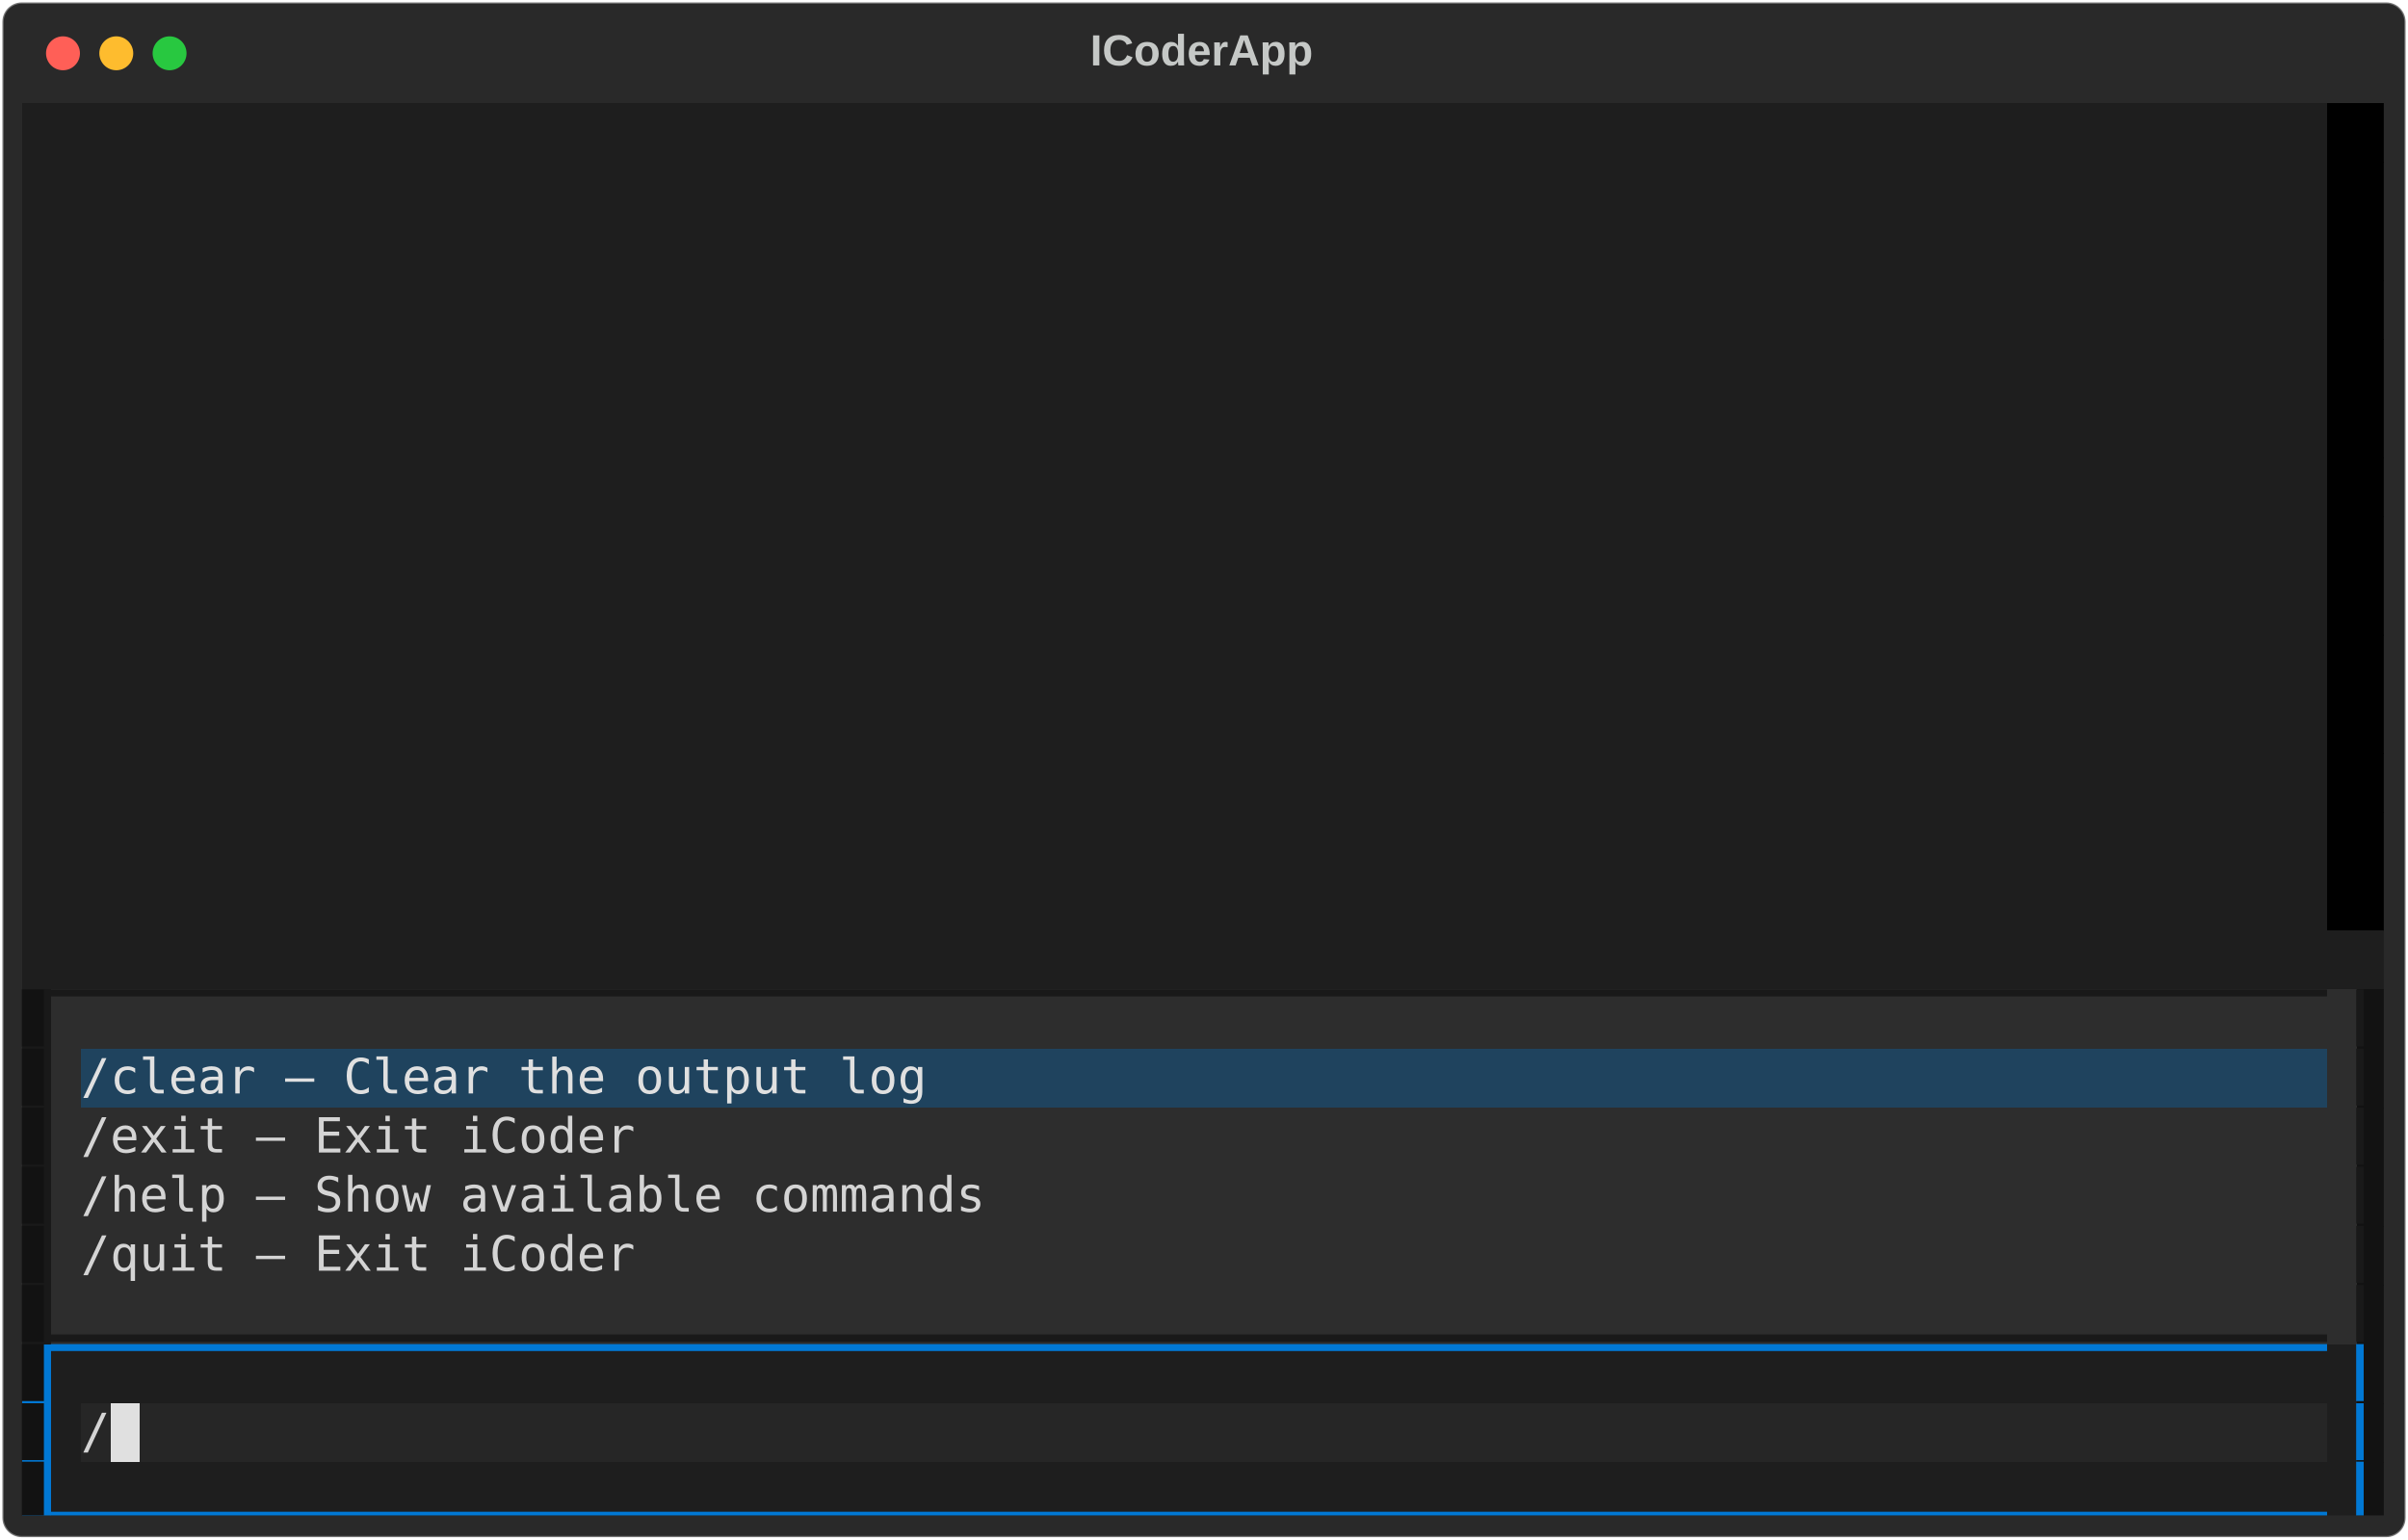
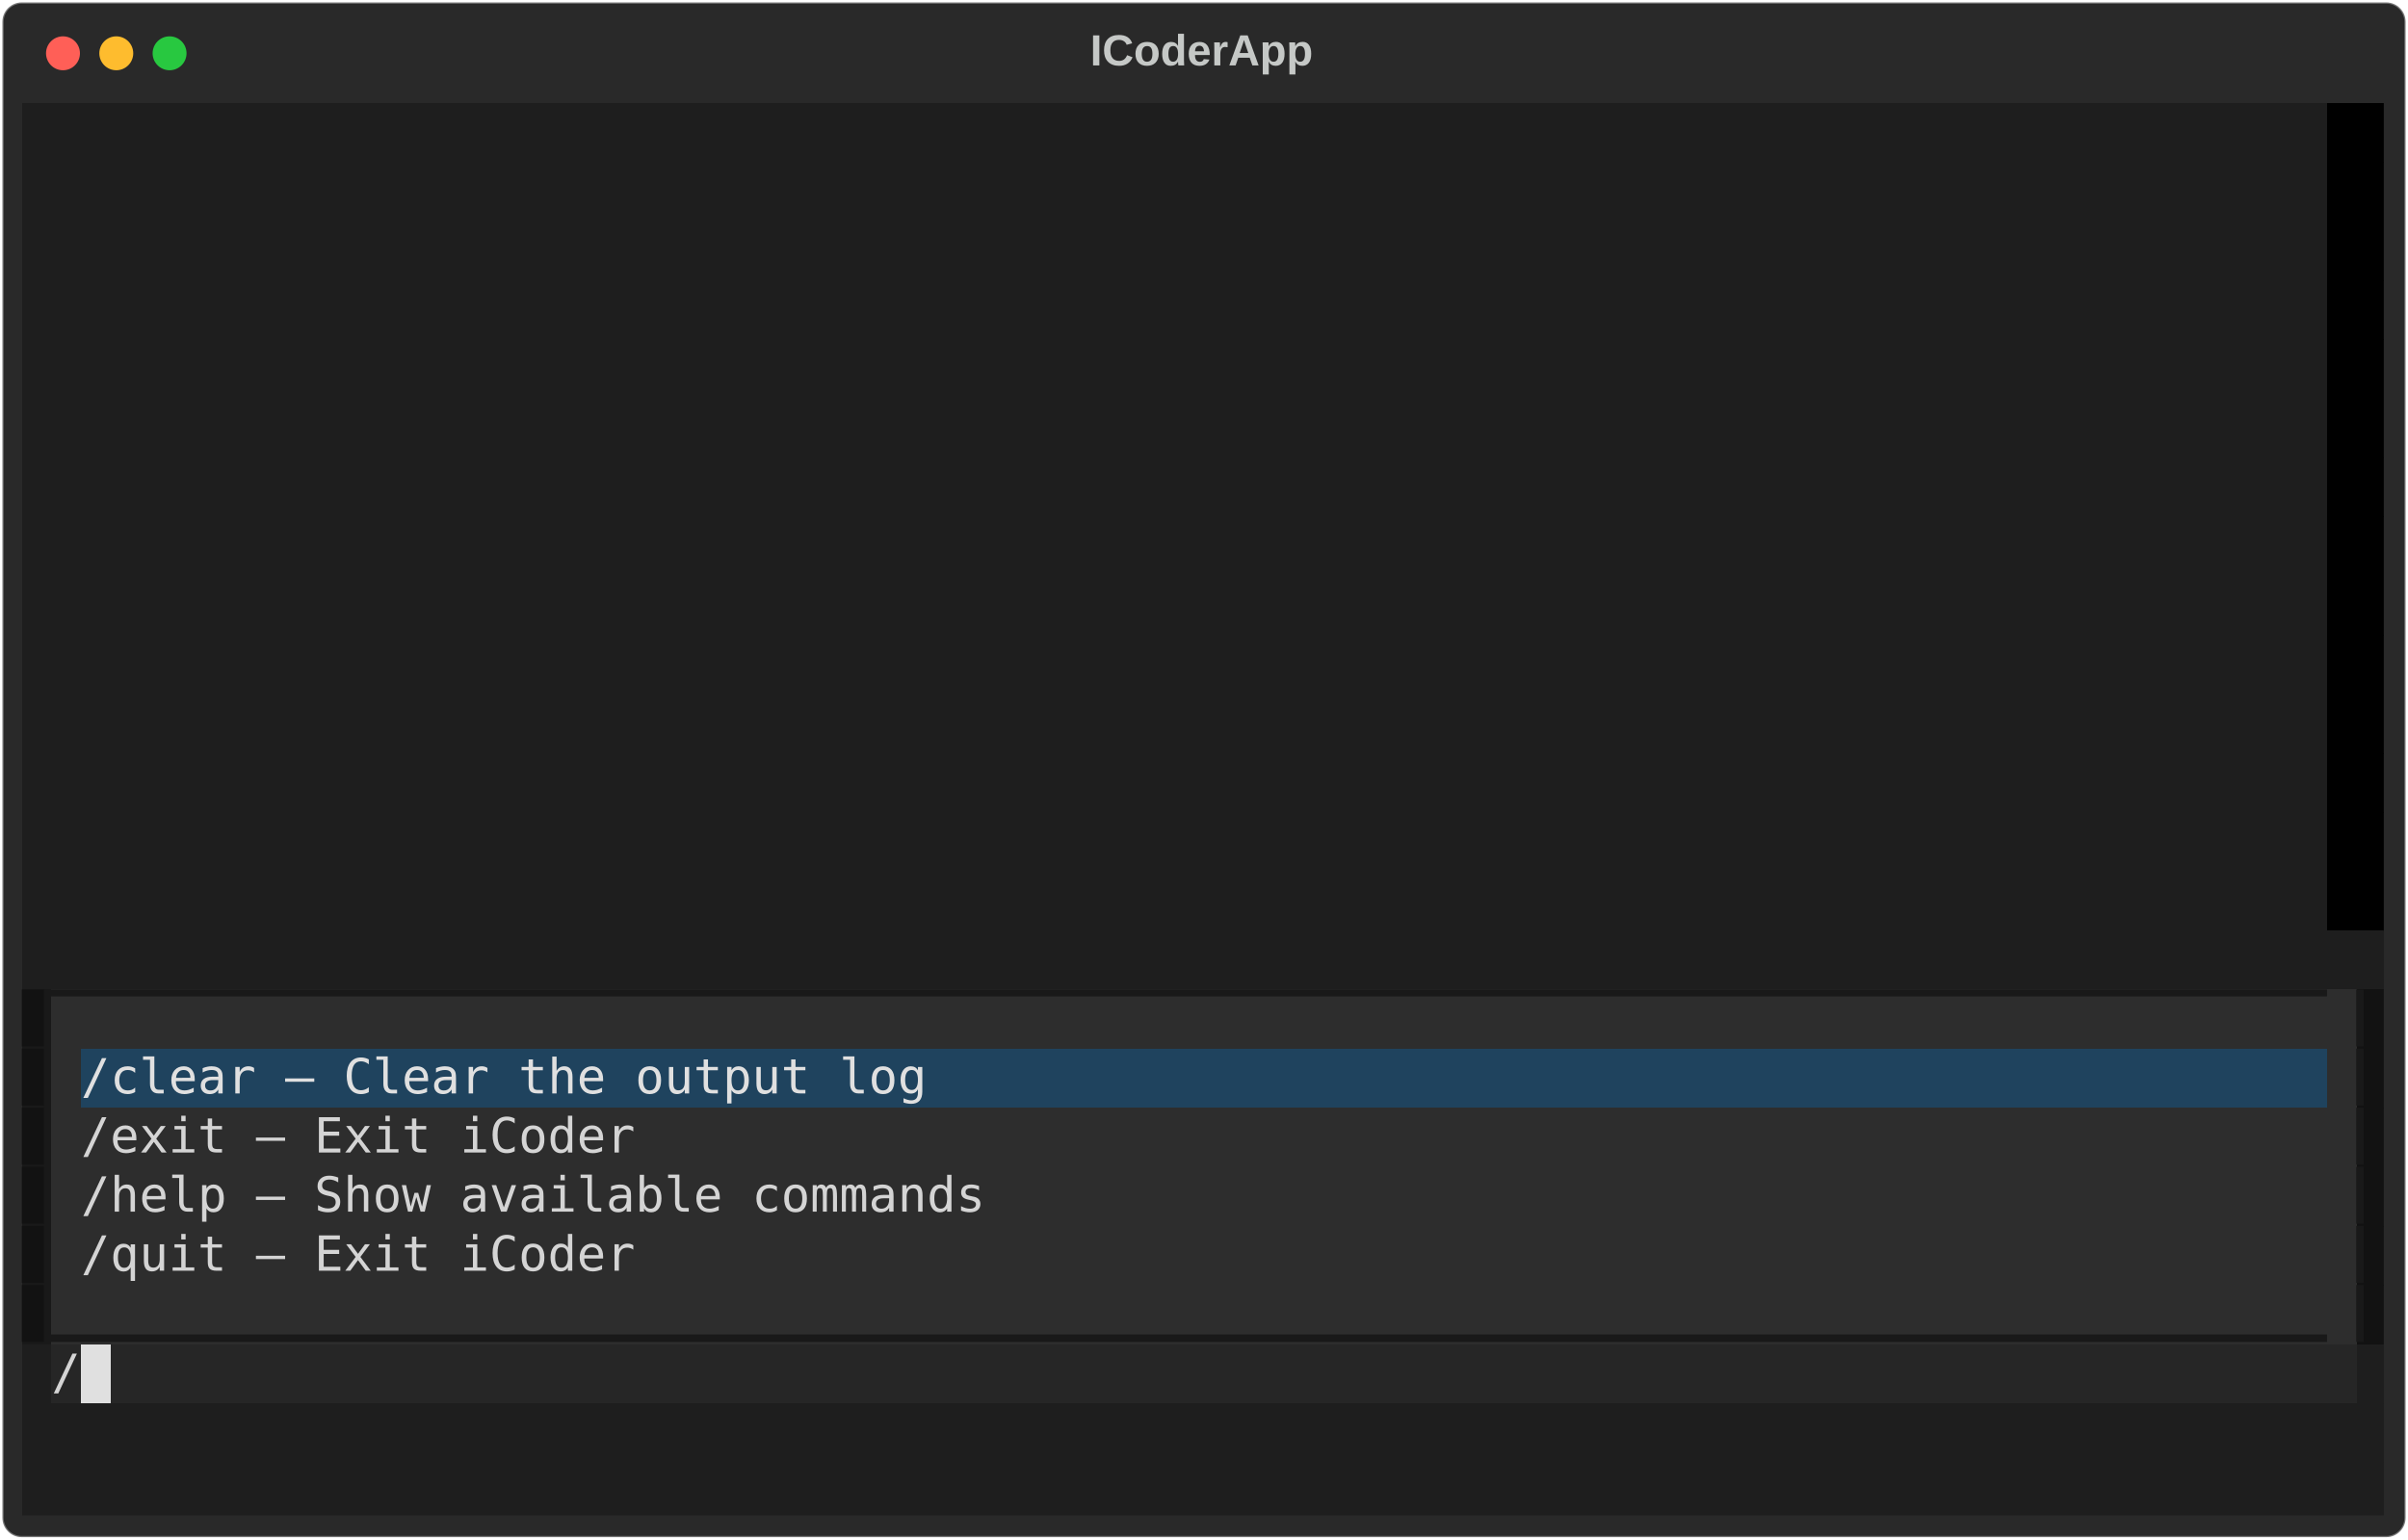
<svg xmlns="http://www.w3.org/2000/svg" class="rich-terminal" viewBox="0 0 994 635.6">
  <style>

    @font-face {
        font-family: "Fira Code";
        src: local("FiraCode-Regular"),
                url("https://cdnjs.cloudflare.com/ajax/libs/firacode/6.2.0/woff2/FiraCode-Regular.woff2") format("woff2"),
                url("https://cdnjs.cloudflare.com/ajax/libs/firacode/6.2.0/woff/FiraCode-Regular.woff") format("woff");
        font-style: normal;
        font-weight: 400;
    }
    @font-face {
        font-family: "Fira Code";
        src: local("FiraCode-Bold"),
                url("https://cdnjs.cloudflare.com/ajax/libs/firacode/6.2.0/woff2/FiraCode-Bold.woff2") format("woff2"),
                url("https://cdnjs.cloudflare.com/ajax/libs/firacode/6.2.0/woff/FiraCode-Bold.woff") format("woff");
        font-style: bold;
        font-weight: 700;
    }

    .terminal-matrix {
        font-family: Fira Code, monospace;
        font-size: 20px;
        line-height: 24.4px;
        font-variant-east-asian: full-width;
    }

    .terminal-title {
        font-size: 18px;
        font-weight: bold;
        font-family: arial;
    }

    .terminal-r1 { fill: #d4d4d4 }
.terminal-r2 { fill: #c5c8c6 }
.terminal-r3 { fill: #121212 }
.terminal-r4 { fill: #191919 }
.terminal-r5 { fill: #e0e0e0 }
- .terminal-r6 { fill: #0178d4 }
    </style>
  <defs>
    <clipPath id="terminal-clip-terminal">
      <rect x="0" y="0" width="975.0" height="584.6" />
    </clipPath>
    <clipPath id="terminal-line-0">
      <rect x="0" y="1.5" width="976" height="24.65" />
    </clipPath>
    <clipPath id="terminal-line-1">
      <rect x="0" y="25.9" width="976" height="24.65" />
    </clipPath>
    <clipPath id="terminal-line-2">
      <rect x="0" y="50.3" width="976" height="24.65" />
    </clipPath>
    <clipPath id="terminal-line-3">
      <rect x="0" y="74.7" width="976" height="24.65" />
    </clipPath>
    <clipPath id="terminal-line-4">
      <rect x="0" y="99.1" width="976" height="24.65" />
    </clipPath>
    <clipPath id="terminal-line-5">
      <rect x="0" y="123.5" width="976" height="24.65" />
    </clipPath>
    <clipPath id="terminal-line-6">
      <rect x="0" y="147.9" width="976" height="24.65" />
    </clipPath>
    <clipPath id="terminal-line-7">
      <rect x="0" y="172.3" width="976" height="24.65" />
    </clipPath>
    <clipPath id="terminal-line-8">
      <rect x="0" y="196.7" width="976" height="24.65" />
    </clipPath>
    <clipPath id="terminal-line-9">
      <rect x="0" y="221.1" width="976" height="24.65" />
    </clipPath>
    <clipPath id="terminal-line-10">
      <rect x="0" y="245.5" width="976" height="24.65" />
    </clipPath>
    <clipPath id="terminal-line-11">
      <rect x="0" y="269.9" width="976" height="24.65" />
    </clipPath>
    <clipPath id="terminal-line-12">
      <rect x="0" y="294.3" width="976" height="24.65" />
    </clipPath>
    <clipPath id="terminal-line-13">
      <rect x="0" y="318.7" width="976" height="24.65" />
    </clipPath>
    <clipPath id="terminal-line-14">
      <rect x="0" y="343.1" width="976" height="24.65" />
    </clipPath>
    <clipPath id="terminal-line-15">
      <rect x="0" y="367.5" width="976" height="24.65" />
    </clipPath>
    <clipPath id="terminal-line-16">
      <rect x="0" y="391.9" width="976" height="24.65" />
    </clipPath>
    <clipPath id="terminal-line-17">
      <rect x="0" y="416.3" width="976" height="24.65" />
    </clipPath>
    <clipPath id="terminal-line-18">
      <rect x="0" y="440.7" width="976" height="24.65" />
    </clipPath>
    <clipPath id="terminal-line-19">
      <rect x="0" y="465.1" width="976" height="24.65" />
    </clipPath>
    <clipPath id="terminal-line-20">
      <rect x="0" y="489.5" width="976" height="24.65" />
    </clipPath>
    <clipPath id="terminal-line-21">
      <rect x="0" y="513.9" width="976" height="24.65" />
    </clipPath>
    <clipPath id="terminal-line-22">
      <rect x="0" y="538.3" width="976" height="24.65" />
    </clipPath>
  </defs>
  <rect fill="#292929" stroke="rgba(255,255,255,0.35)" stroke-width="1" x="1" y="1" width="992" height="633.6" rx="8" />
  <text class="terminal-title" fill="#c5c8c6" text-anchor="middle" x="496" y="27">ICoderApp</text>
  <g transform="translate(26,22)">
    <circle cx="0" cy="0" r="7" fill="#ff5f57" />
    <circle cx="22" cy="0" r="7" fill="#febc2e" />
    <circle cx="44" cy="0" r="7" fill="#28c840" />
  </g>
  <g transform="translate(9, 41)" clip-path="url(#terminal-clip-terminal)">
    <rect fill="#1e1e1e" x="0" y="1.5" width="951.6" height="24.65" shape-rendering="crispEdges" />
    <rect fill="#000000" x="951.6" y="1.5" width="24.4" height="24.65" shape-rendering="crispEdges" />
    <rect fill="#1e1e1e" x="0" y="25.9" width="951.6" height="24.65" shape-rendering="crispEdges" />
    <rect fill="#000000" x="951.6" y="25.9" width="24.4" height="24.65" shape-rendering="crispEdges" />
    <rect fill="#1e1e1e" x="0" y="50.3" width="951.6" height="24.65" shape-rendering="crispEdges" />
    <rect fill="#000000" x="951.6" y="50.3" width="24.4" height="24.65" shape-rendering="crispEdges" />
    <rect fill="#1e1e1e" x="0" y="74.7" width="951.6" height="24.65" shape-rendering="crispEdges" />
    <rect fill="#000000" x="951.6" y="74.7" width="24.4" height="24.65" shape-rendering="crispEdges" />
    <rect fill="#1e1e1e" x="0" y="99.1" width="951.6" height="24.65" shape-rendering="crispEdges" />
    <rect fill="#000000" x="951.6" y="99.1" width="24.4" height="24.65" shape-rendering="crispEdges" />
    <rect fill="#1e1e1e" x="0" y="123.5" width="951.6" height="24.65" shape-rendering="crispEdges" />
    <rect fill="#000000" x="951.6" y="123.5" width="24.4" height="24.65" shape-rendering="crispEdges" />
    <rect fill="#1e1e1e" x="0" y="147.9" width="951.6" height="24.65" shape-rendering="crispEdges" />
    <rect fill="#000000" x="951.6" y="147.9" width="24.4" height="24.65" shape-rendering="crispEdges" />
    <rect fill="#1e1e1e" x="0" y="172.3" width="951.6" height="24.65" shape-rendering="crispEdges" />
    <rect fill="#000000" x="951.6" y="172.3" width="24.4" height="24.65" shape-rendering="crispEdges" />
    <rect fill="#1e1e1e" x="0" y="196.7" width="951.6" height="24.65" shape-rendering="crispEdges" />
    <rect fill="#000000" x="951.6" y="196.7" width="24.4" height="24.65" shape-rendering="crispEdges" />
    <rect fill="#1e1e1e" x="0" y="221.1" width="951.6" height="24.65" shape-rendering="crispEdges" />
    <rect fill="#000000" x="951.6" y="221.1" width="24.4" height="24.65" shape-rendering="crispEdges" />
    <rect fill="#1e1e1e" x="0" y="245.5" width="951.6" height="24.65" shape-rendering="crispEdges" />
    <rect fill="#000000" x="951.6" y="245.5" width="24.4" height="24.65" shape-rendering="crispEdges" />
    <rect fill="#1e1e1e" x="0" y="269.9" width="951.6" height="24.65" shape-rendering="crispEdges" />
    <rect fill="#000000" x="951.6" y="269.9" width="24.4" height="24.65" shape-rendering="crispEdges" />
    <rect fill="#1e1e1e" x="0" y="294.3" width="951.6" height="24.65" shape-rendering="crispEdges" />
    <rect fill="#000000" x="951.6" y="294.3" width="24.4" height="24.65" shape-rendering="crispEdges" />
    <rect fill="#1e1e1e" x="0" y="318.7" width="951.6" height="24.65" shape-rendering="crispEdges" />
    <rect fill="#000000" x="951.6" y="318.7" width="24.4" height="24.65" shape-rendering="crispEdges" />
    <rect fill="#1e1e1e" x="0" y="343.1" width="0" height="24.65" shape-rendering="crispEdges" />
    <rect fill="#1e1e1e" x="0" y="343.1" width="976" height="24.65" shape-rendering="crispEdges" />
    <rect fill="#191919" x="0" y="367.5" width="12.2" height="24.65" shape-rendering="crispEdges" />
    <rect fill="#2d2d2d" x="12.2" y="367.5" width="951.6" height="24.65" shape-rendering="crispEdges" />
    <rect fill="#121212" x="963.8" y="367.5" width="12.2" height="24.65" shape-rendering="crispEdges" />
    <rect fill="#191919" x="0" y="391.9" width="12.2" height="24.65" shape-rendering="crispEdges" />
    <rect fill="#2d2d2d" x="12.2" y="391.9" width="12.2" height="24.65" shape-rendering="crispEdges" />
    <rect fill="#1f435e" x="24.4" y="391.9" width="353.8" height="24.65" shape-rendering="crispEdges" />
    <rect fill="#1f435e" x="378.2" y="391.9" width="573.4" height="24.65" shape-rendering="crispEdges" />
    <rect fill="#2d2d2d" x="951.6" y="391.9" width="12.2" height="24.65" shape-rendering="crispEdges" />
    <rect fill="#121212" x="963.8" y="391.9" width="12.2" height="24.65" shape-rendering="crispEdges" />
    <rect fill="#191919" x="0" y="416.3" width="12.2" height="24.65" shape-rendering="crispEdges" />
    <rect fill="#2d2d2d" x="12.2" y="416.3" width="12.2" height="24.65" shape-rendering="crispEdges" />
    <rect fill="#2d2d2d" x="24.4" y="416.3" width="231.8" height="24.65" shape-rendering="crispEdges" />
    <rect fill="#2d2d2d" x="256.2" y="416.3" width="695.4" height="24.65" shape-rendering="crispEdges" />
    <rect fill="#2d2d2d" x="951.6" y="416.3" width="12.2" height="24.65" shape-rendering="crispEdges" />
    <rect fill="#121212" x="963.8" y="416.3" width="12.2" height="24.65" shape-rendering="crispEdges" />
    <rect fill="#191919" x="0" y="440.7" width="12.2" height="24.65" shape-rendering="crispEdges" />
    <rect fill="#2d2d2d" x="12.2" y="440.7" width="12.2" height="24.65" shape-rendering="crispEdges" />
    <rect fill="#2d2d2d" x="24.4" y="440.7" width="378.2" height="24.65" shape-rendering="crispEdges" />
    <rect fill="#2d2d2d" x="402.6" y="440.7" width="549" height="24.65" shape-rendering="crispEdges" />
    <rect fill="#2d2d2d" x="951.6" y="440.7" width="12.2" height="24.65" shape-rendering="crispEdges" />
    <rect fill="#121212" x="963.8" y="440.7" width="12.2" height="24.65" shape-rendering="crispEdges" />
    <rect fill="#191919" x="0" y="465.1" width="12.2" height="24.65" shape-rendering="crispEdges" />
    <rect fill="#2d2d2d" x="12.2" y="465.1" width="12.2" height="24.65" shape-rendering="crispEdges" />
    <rect fill="#2d2d2d" x="24.4" y="465.1" width="231.8" height="24.65" shape-rendering="crispEdges" />
    <rect fill="#2d2d2d" x="256.2" y="465.1" width="695.4" height="24.65" shape-rendering="crispEdges" />
    <rect fill="#2d2d2d" x="951.6" y="465.1" width="12.2" height="24.65" shape-rendering="crispEdges" />
    <rect fill="#121212" x="963.8" y="465.1" width="12.2" height="24.65" shape-rendering="crispEdges" />
    <rect fill="#191919" x="0" y="489.5" width="12.2" height="24.65" shape-rendering="crispEdges" />
    <rect fill="#2d2d2d" x="12.2" y="489.5" width="951.6" height="24.65" shape-rendering="crispEdges" />
    <rect fill="#121212" x="963.8" y="489.5" width="12.2" height="24.65" shape-rendering="crispEdges" />
-     <rect fill="#0178d4" x="0" y="513.9" width="12.2" height="24.65" shape-rendering="crispEdges" />
-     <rect fill="#1e1e1e" x="12.2" y="513.9" width="951.6" height="24.65" shape-rendering="crispEdges" />
-     <rect fill="#121212" x="963.8" y="513.9" width="12.2" height="24.65" shape-rendering="crispEdges" />
-     <rect fill="#0178d4" x="0" y="538.3" width="12.2" height="24.65" shape-rendering="crispEdges" />
-     <rect fill="#1e1e1e" x="12.2" y="538.3" width="12.2" height="24.65" shape-rendering="crispEdges" />
-     <rect fill="#262626" x="24.4" y="538.3" width="12.2" height="24.65" shape-rendering="crispEdges" />
-     <rect fill="#e0e0e0" x="36.6" y="538.3" width="12.2" height="24.65" shape-rendering="crispEdges" />
-     <rect fill="#262626" x="48.8" y="538.3" width="902.8" height="24.65" shape-rendering="crispEdges" />
-     <rect fill="#1e1e1e" x="951.6" y="538.3" width="12.2" height="24.65" shape-rendering="crispEdges" />
-     <rect fill="#121212" x="963.8" y="538.3" width="12.2" height="24.65" shape-rendering="crispEdges" />
-     <rect fill="#0178d4" x="0" y="562.7" width="12.2" height="24.65" shape-rendering="crispEdges" />
+     <rect fill="#1e1e1e" x="0" y="513.9" width="12.2" height="24.65" shape-rendering="crispEdges" />
+     <rect fill="#262626" x="12.2" y="513.9" width="12.2" height="24.65" shape-rendering="crispEdges" />
+     <rect fill="#e0e0e0" x="24.4" y="513.9" width="12.2" height="24.65" shape-rendering="crispEdges" />
+     <rect fill="#262626" x="36.6" y="513.9" width="927.2" height="24.65" shape-rendering="crispEdges" />
+     <rect fill="#1e1e1e" x="963.8" y="513.9" width="12.2" height="24.65" shape-rendering="crispEdges" />
+     <rect fill="#1e1e1e" x="0" y="538.3" width="12.2" height="24.65" shape-rendering="crispEdges" />
+     <rect fill="#1e1e1e" x="12.2" y="538.3" width="951.6" height="24.65" shape-rendering="crispEdges" />
+     <rect fill="#1e1e1e" x="963.8" y="538.3" width="12.2" height="24.65" shape-rendering="crispEdges" />
+     <rect fill="#1e1e1e" x="0" y="562.7" width="12.2" height="24.65" shape-rendering="crispEdges" />
    <rect fill="#1e1e1e" x="12.2" y="562.7" width="951.6" height="24.65" shape-rendering="crispEdges" />
-     <rect fill="#121212" x="963.8" y="562.7" width="12.2" height="24.65" shape-rendering="crispEdges" />
+     <rect fill="#1e1e1e" x="963.8" y="562.7" width="12.2" height="24.65" shape-rendering="crispEdges" />
    <g class="terminal-matrix">
      <text class="terminal-r2" x="976" y="20" textLength="12.2" clip-path="url(#terminal-line-0)">
</text>
      <text class="terminal-r2" x="976" y="44.4" textLength="12.2" clip-path="url(#terminal-line-1)">
</text>
      <text class="terminal-r2" x="976" y="68.8" textLength="12.2" clip-path="url(#terminal-line-2)">
</text>
      <text class="terminal-r2" x="976" y="93.2" textLength="12.2" clip-path="url(#terminal-line-3)">
</text>
      <text class="terminal-r2" x="976" y="117.6" textLength="12.2" clip-path="url(#terminal-line-4)">
</text>
      <text class="terminal-r2" x="976" y="142" textLength="12.2" clip-path="url(#terminal-line-5)">
</text>
      <text class="terminal-r2" x="976" y="166.4" textLength="12.2" clip-path="url(#terminal-line-6)">
</text>
      <text class="terminal-r2" x="976" y="190.8" textLength="12.2" clip-path="url(#terminal-line-7)">
</text>
      <text class="terminal-r2" x="976" y="215.2" textLength="12.2" clip-path="url(#terminal-line-8)">
</text>
      <text class="terminal-r2" x="976" y="239.6" textLength="12.2" clip-path="url(#terminal-line-9)">
</text>
      <text class="terminal-r2" x="976" y="264" textLength="12.2" clip-path="url(#terminal-line-10)">
</text>
      <text class="terminal-r2" x="976" y="288.4" textLength="12.2" clip-path="url(#terminal-line-11)">
</text>
      <text class="terminal-r2" x="976" y="312.8" textLength="12.2" clip-path="url(#terminal-line-12)">
</text>
      <text class="terminal-r2" x="976" y="337.2" textLength="12.2" clip-path="url(#terminal-line-13)">
</text>
      <text class="terminal-r2" x="976" y="361.6" textLength="12.2" clip-path="url(#terminal-line-14)">
</text>
      <text class="terminal-r3" x="0" y="386" textLength="12.2" clip-path="url(#terminal-line-15)">▊</text>
      <text class="terminal-r4" x="12.2" y="386" textLength="951.6" clip-path="url(#terminal-line-15)">▔▔▔▔▔▔▔▔▔▔▔▔▔▔▔▔▔▔▔▔▔▔▔▔▔▔▔▔▔▔▔▔▔▔▔▔▔▔▔▔▔▔▔▔▔▔▔▔▔▔▔▔▔▔▔▔▔▔▔▔▔▔▔▔▔▔▔▔▔▔▔▔▔▔▔▔▔▔</text>
      <text class="terminal-r4" x="963.8" y="386" textLength="12.2" clip-path="url(#terminal-line-15)">▎</text>
      <text class="terminal-r2" x="976" y="386" textLength="12.2" clip-path="url(#terminal-line-15)">
</text>
      <text class="terminal-r3" x="0" y="410.4" textLength="12.2" clip-path="url(#terminal-line-16)">▊</text>
      <text class="terminal-r5" x="24.4" y="410.4" textLength="353.8" clip-path="url(#terminal-line-16)">/clear — Clear the output log</text>
      <text class="terminal-r4" x="963.8" y="410.4" textLength="12.2" clip-path="url(#terminal-line-16)">▎</text>
      <text class="terminal-r2" x="976" y="410.4" textLength="12.2" clip-path="url(#terminal-line-16)">
</text>
      <text class="terminal-r3" x="0" y="434.8" textLength="12.2" clip-path="url(#terminal-line-17)">▊</text>
      <text class="terminal-r1" x="24.4" y="434.8" textLength="231.8" clip-path="url(#terminal-line-17)">/exit — Exit iCoder</text>
      <text class="terminal-r4" x="963.8" y="434.8" textLength="12.2" clip-path="url(#terminal-line-17)">▎</text>
      <text class="terminal-r2" x="976" y="434.8" textLength="12.2" clip-path="url(#terminal-line-17)">
</text>
      <text class="terminal-r3" x="0" y="459.2" textLength="12.2" clip-path="url(#terminal-line-18)">▊</text>
      <text class="terminal-r1" x="24.4" y="459.2" textLength="378.2" clip-path="url(#terminal-line-18)">/help — Show available commands</text>
      <text class="terminal-r4" x="963.8" y="459.2" textLength="12.2" clip-path="url(#terminal-line-18)">▎</text>
      <text class="terminal-r2" x="976" y="459.2" textLength="12.2" clip-path="url(#terminal-line-18)">
</text>
      <text class="terminal-r3" x="0" y="483.6" textLength="12.2" clip-path="url(#terminal-line-19)">▊</text>
      <text class="terminal-r1" x="24.4" y="483.6" textLength="231.8" clip-path="url(#terminal-line-19)">/quit — Exit iCoder</text>
      <text class="terminal-r4" x="963.8" y="483.6" textLength="12.2" clip-path="url(#terminal-line-19)">▎</text>
      <text class="terminal-r2" x="976" y="483.6" textLength="12.2" clip-path="url(#terminal-line-19)">
</text>
      <text class="terminal-r3" x="0" y="508" textLength="12.2" clip-path="url(#terminal-line-20)">▊</text>
      <text class="terminal-r4" x="12.2" y="508" textLength="951.6" clip-path="url(#terminal-line-20)">▁▁▁▁▁▁▁▁▁▁▁▁▁▁▁▁▁▁▁▁▁▁▁▁▁▁▁▁▁▁▁▁▁▁▁▁▁▁▁▁▁▁▁▁▁▁▁▁▁▁▁▁▁▁▁▁▁▁▁▁▁▁▁▁▁▁▁▁▁▁▁▁▁▁▁▁▁▁</text>
      <text class="terminal-r4" x="963.8" y="508" textLength="12.2" clip-path="url(#terminal-line-20)">▎</text>
      <text class="terminal-r2" x="976" y="508" textLength="12.2" clip-path="url(#terminal-line-20)">
</text>
-       <text class="terminal-r3" x="0" y="532.4" textLength="12.2" clip-path="url(#terminal-line-21)">▊</text>
-       <text class="terminal-r6" x="12.2" y="532.4" textLength="951.6" clip-path="url(#terminal-line-21)">▔▔▔▔▔▔▔▔▔▔▔▔▔▔▔▔▔▔▔▔▔▔▔▔▔▔▔▔▔▔▔▔▔▔▔▔▔▔▔▔▔▔▔▔▔▔▔▔▔▔▔▔▔▔▔▔▔▔▔▔▔▔▔▔▔▔▔▔▔▔▔▔▔▔▔▔▔▔</text>
-       <text class="terminal-r6" x="963.8" y="532.4" textLength="12.2" clip-path="url(#terminal-line-21)">▎</text>
+       <text class="terminal-r1" x="12.2" y="532.4" textLength="12.2" clip-path="url(#terminal-line-21)">/</text>
      <text class="terminal-r2" x="976" y="532.4" textLength="12.2" clip-path="url(#terminal-line-21)">
</text>
-       <text class="terminal-r3" x="0" y="556.8" textLength="12.2" clip-path="url(#terminal-line-22)">▊</text>
-       <text class="terminal-r1" x="24.4" y="556.8" textLength="12.2" clip-path="url(#terminal-line-22)">/</text>
-       <text class="terminal-r6" x="963.8" y="556.8" textLength="12.2" clip-path="url(#terminal-line-22)">▎</text>
      <text class="terminal-r2" x="976" y="556.8" textLength="12.2" clip-path="url(#terminal-line-22)">
</text>
-       <text class="terminal-r3" x="0" y="581.2" textLength="12.2" clip-path="url(#terminal-line-23)">▊</text>
-       <text class="terminal-r6" x="12.2" y="581.2" textLength="951.6" clip-path="url(#terminal-line-23)">▁▁▁▁▁▁▁▁▁▁▁▁▁▁▁▁▁▁▁▁▁▁▁▁▁▁▁▁▁▁▁▁▁▁▁▁▁▁▁▁▁▁▁▁▁▁▁▁▁▁▁▁▁▁▁▁▁▁▁▁▁▁▁▁▁▁▁▁▁▁▁▁▁▁▁▁▁▁</text>
-       <text class="terminal-r6" x="963.8" y="581.2" textLength="12.2" clip-path="url(#terminal-line-23)">▎</text>
    </g>
  </g>
</svg>
